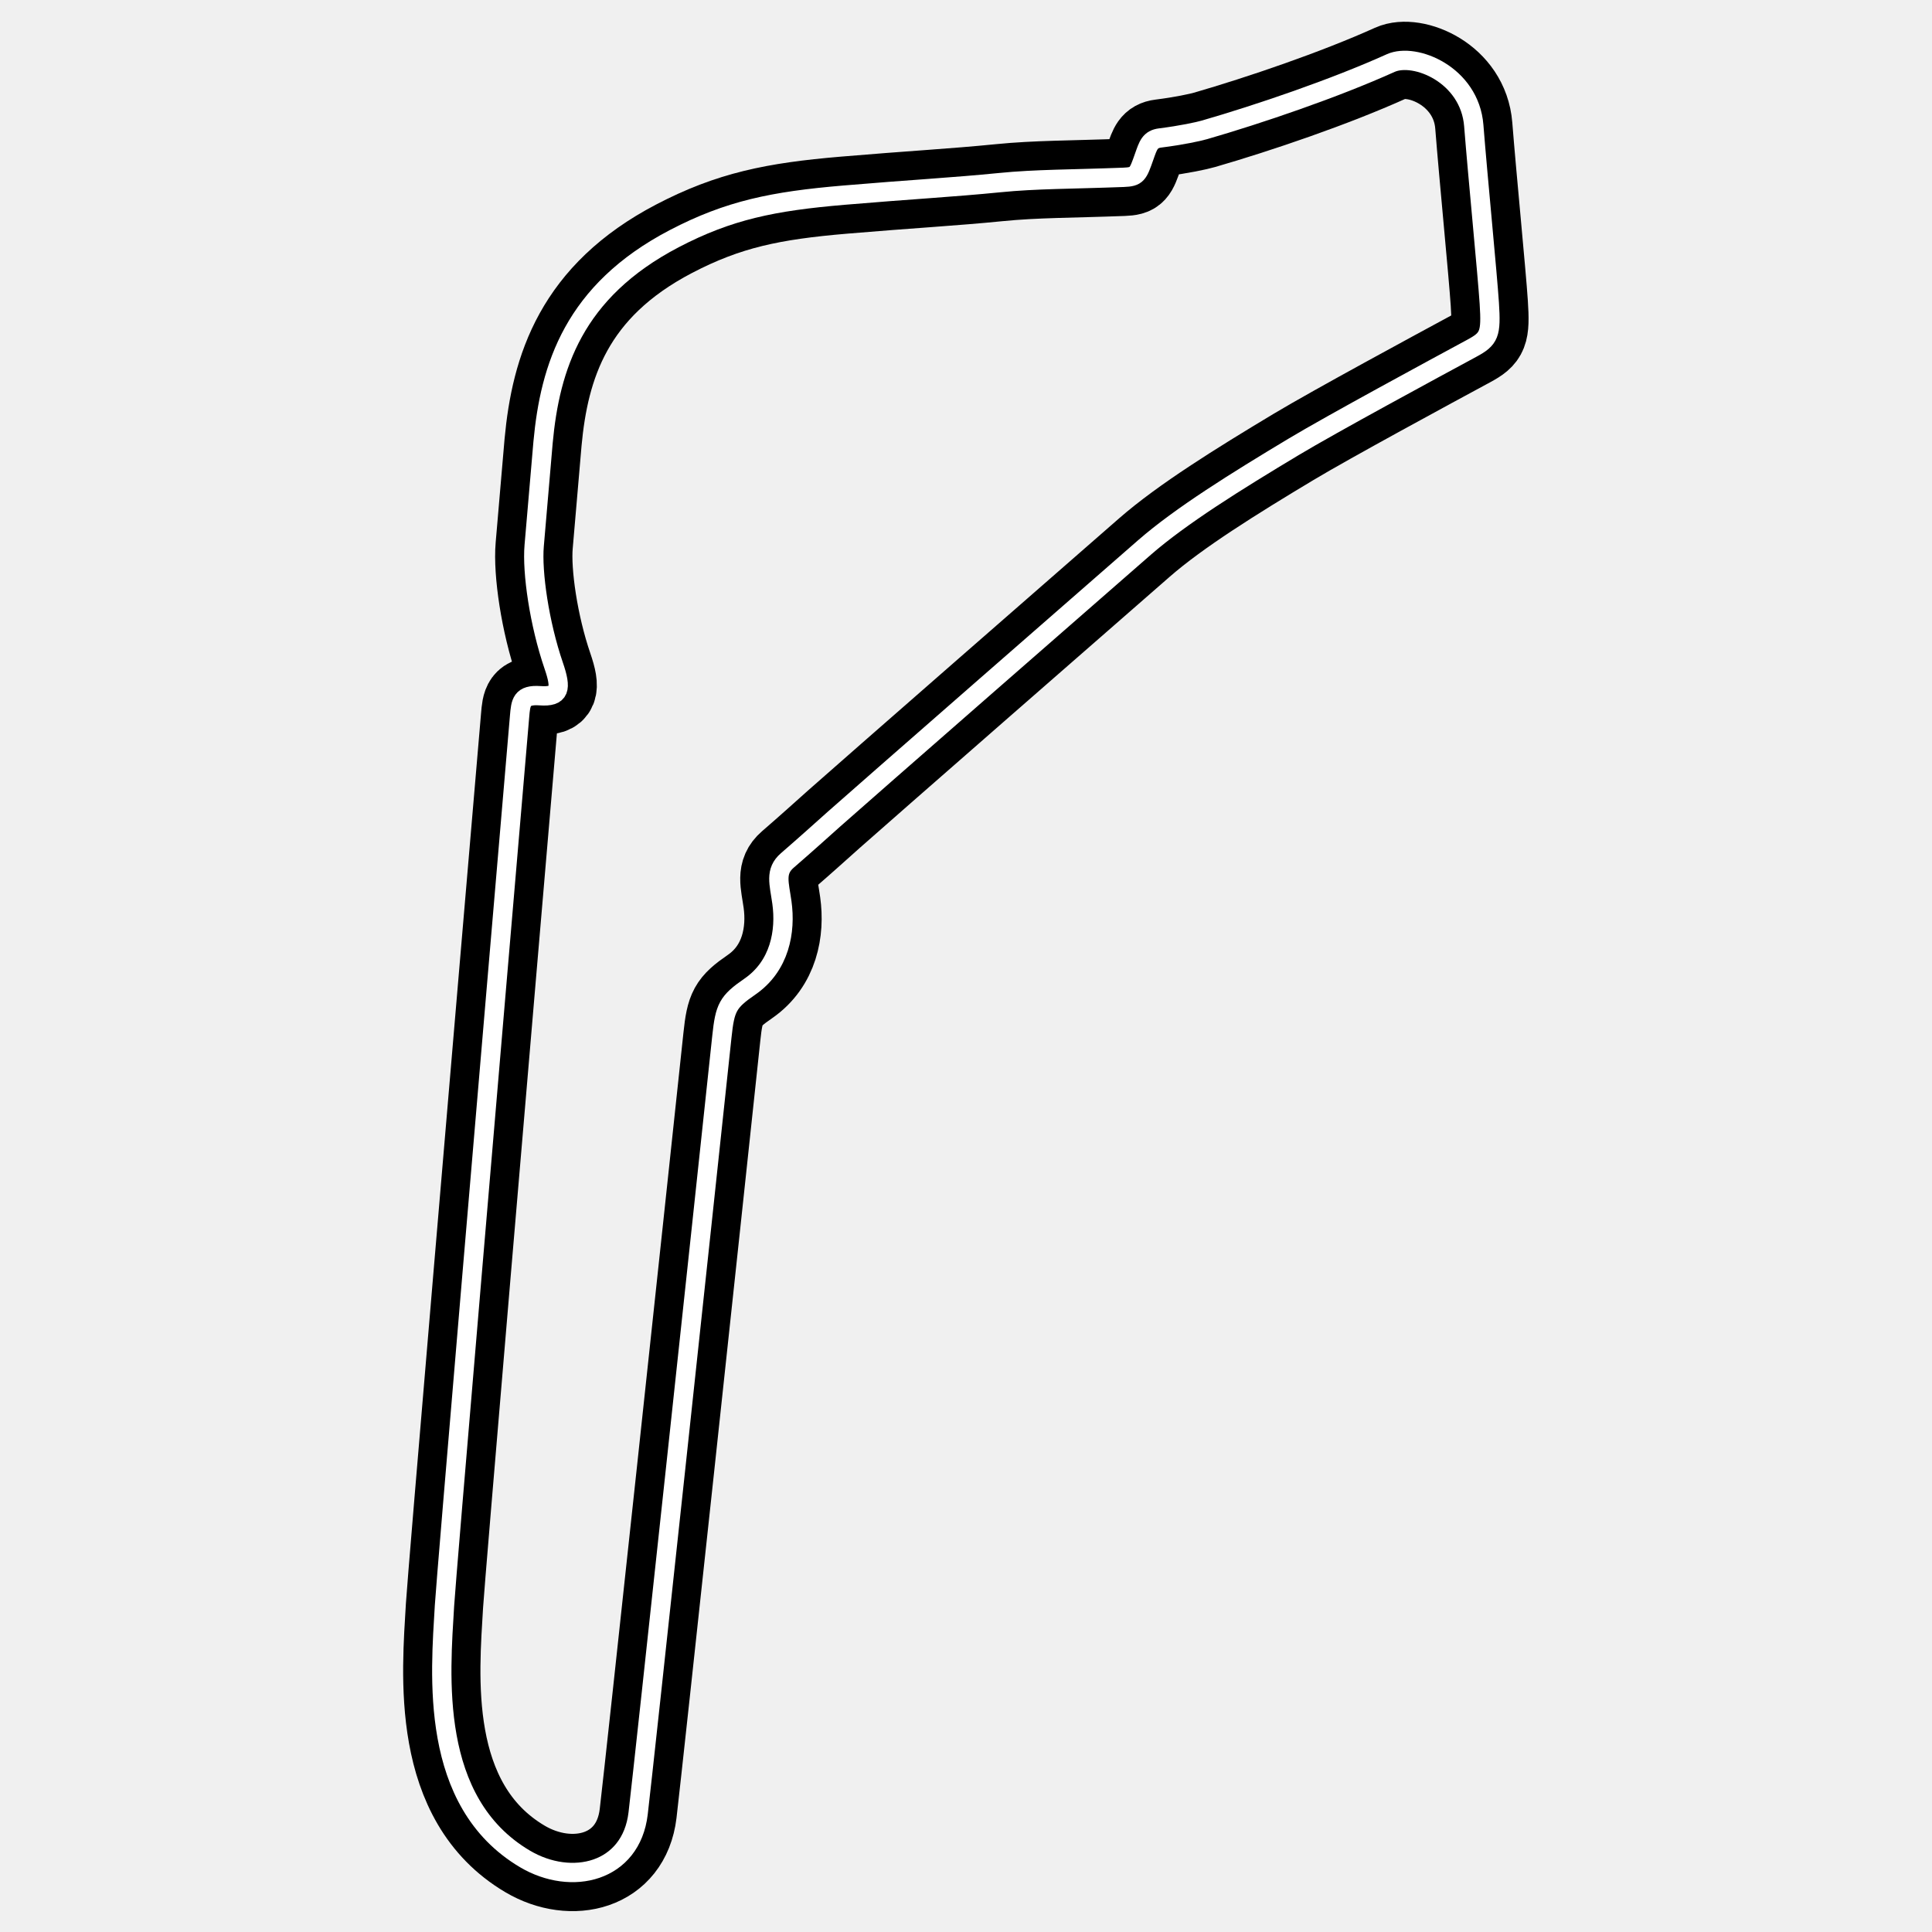
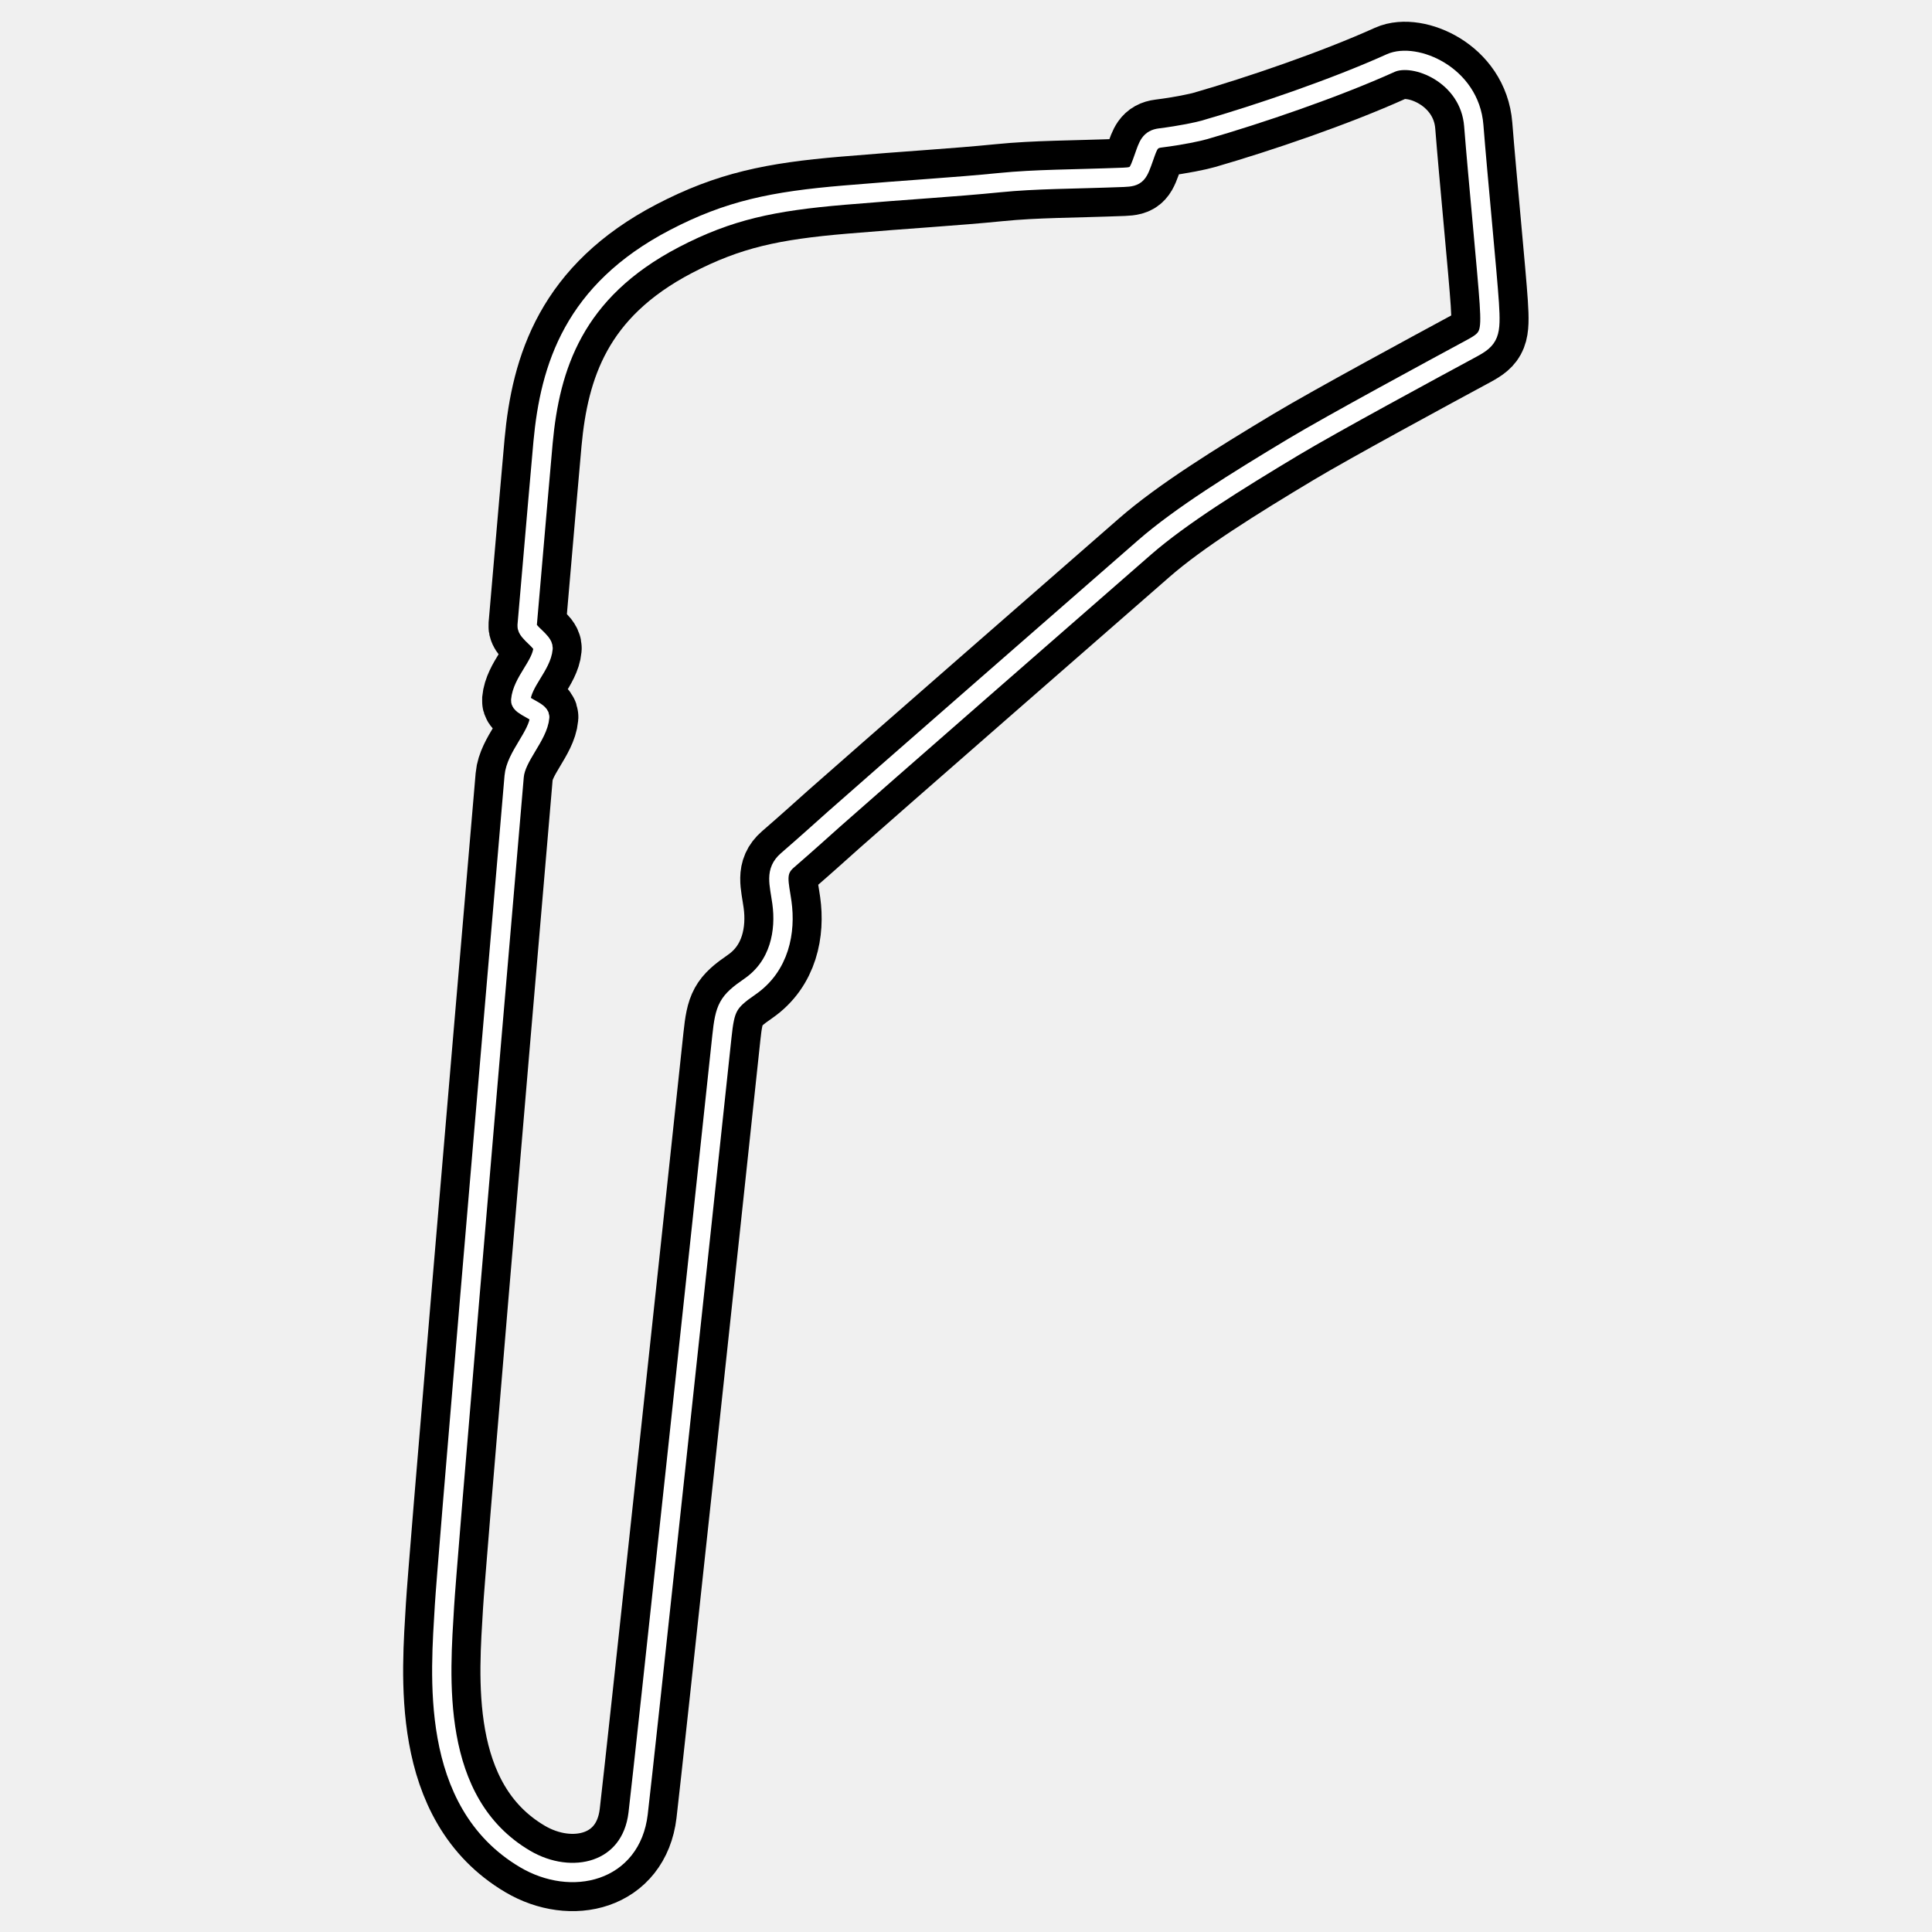
<svg xmlns="http://www.w3.org/2000/svg" xml:space="preserve" width="500" height="500">
-   <path d="M218.372 50.51c17.128-1.458 28.349-2.045 40.274-3.238 9.544-.954 18.648-.863 32.116-1.38 3.542-.136 3.729-.748 5.353-5.354 1.036-2.935 1.478-4.501 4.144-4.835 5.525-.69 9.921-1.651 11.443-2.091 14.149-4.09 33.715-10.744 48.213-17.291 6.233-2.814 20.461 2.978 21.497 16.187s3.53 38.46 4.015 45.973c.518 8.029.022 9.197-4.533 11.655-9.842 5.31-36.237 19.593-46.102 25.511-14.892 8.936-29.224 17.864-38.59 26.03-10.102 8.806-73.808 64.464-80.377 70.318-3.39 3.023-6.907 6.216-12.087 10.705-3.24 2.809-2.08 5.871-1.38 10.878 1.035 7.425-.519 16.403-8.289 21.756-5.758 3.967-6.446 5.425-7.248 12.962-4.732 44.498-20.042 187.268-21.674 201.017-1.813 15.28-17.22 18.9-29.267 11.784-24.993-14.763-21.878-47.89-20.85-65.527.408-6.966 12.017-143.36 19.435-230.17.309-3.611.466-5.692 5.3-5.347 5.184.37 5.612-1.727 3.54-7.77-3.737-10.9-5.649-24.2-5.06-31.068 1.369-15.987 2.231-26.008 2.297-26.732 1.804-19.481 7.9-39.11 33.93-52.707 14.168-7.4 25.64-9.712 43.9-11.266z" style="fill:none;stroke:#000;stroke-width:20;stroke-linejoin:round;stroke-dasharray:none;stroke-opacity:1" />
-   <path d="M218.372 50.51c17.128-1.458 28.349-2.045 40.274-3.238 9.544-.954 18.648-.863 32.116-1.38 3.542-.136 3.729-.748 5.353-5.354 1.036-2.935 1.478-4.501 4.144-4.835 5.525-.69 9.921-1.651 11.443-2.091 14.149-4.09 33.715-10.744 48.213-17.291 6.233-2.814 20.461 2.978 21.497 16.187s3.53 38.46 4.015 45.973c.518 8.029.022 9.197-4.533 11.655-9.842 5.31-36.237 19.593-46.102 25.511-14.892 8.936-29.224 17.864-38.59 26.03-10.102 8.806-73.808 64.464-80.377 70.318-3.39 3.023-6.907 6.216-12.087 10.705-3.24 2.809-2.08 5.871-1.38 10.878 1.035 7.425-.519 16.403-8.289 21.756-5.758 3.967-6.446 5.425-7.248 12.962-4.732 44.498-20.042 187.268-21.674 201.017-1.813 15.28-17.22 18.9-29.267 11.784-24.993-14.763-21.878-47.89-20.85-65.527.408-6.966 12.017-143.36 19.435-230.17.309-3.611.466-5.692 5.3-5.347 5.184.37 5.612-1.727 3.54-7.77-3.737-10.9-5.649-24.2-5.06-31.068 1.369-15.987 2.231-26.008 2.297-26.732 1.804-19.481 7.9-39.11 33.93-52.707 14.168-7.4 25.64-9.712 43.9-11.266z" style="fill:none;stroke:#fff;stroke-width:5;stroke-linejoin:round;stroke-dasharray:none;stroke-opacity:1" />
+   <path d="M218.372 50.51c17.128-1.458 28.349-2.045 40.274-3.238 9.544-.954 18.648-.863 32.116-1.38 3.542-.136 3.729-.748 5.353-5.354 1.036-2.935 1.478-4.501 4.144-4.835 5.525-.69 9.921-1.651 11.443-2.091 14.149-4.09 33.715-10.744 48.213-17.291 6.233-2.814 20.461 2.978 21.497 16.187s3.53 38.46 4.015 45.973c.518 8.029.022 9.197-4.533 11.655-9.842 5.31-36.237 19.593-46.102 25.511-14.892 8.936-29.224 17.864-38.59 26.03-10.102 8.806-73.808 64.464-80.377 70.318-3.39 3.023-6.907 6.216-12.087 10.705-3.24 2.809-2.08 5.871-1.38 10.878 1.035 7.425-.519 16.403-8.289 21.756-5.758 3.967-6.446 5.425-7.248 12.962-4.732 44.498-20.042 187.268-21.674 201.017-1.813 15.28-17.22 18.9-29.267 11.784-24.993-14.763-21.878-47.89-20.85-65.527.595-10.186 10.7-129.126 18.032-214.627.446-5.196 6.195-10.446 6.617-15.365.13-1.516-5.053-2.841-4.926-4.328.416-4.84 5.405-8.983 5.79-13.457.156-1.82-4.276-4.135-4.126-5.887 2.189-25.41 3.755-43.433 4.125-47.423 1.804-19.481 7.9-39.11 33.93-52.707 14.168-7.4 25.64-9.712 43.9-11.266z" style="fill:none;stroke:#000;stroke-width:20;stroke-linejoin:round;stroke-dasharray:none;stroke-opacity:1" />
+   <path d="M218.372 50.51c17.128-1.458 28.349-2.045 40.274-3.238 9.544-.954 18.648-.863 32.116-1.38 3.542-.136 3.729-.748 5.353-5.354 1.036-2.935 1.478-4.501 4.144-4.835 5.525-.69 9.921-1.651 11.443-2.091 14.149-4.09 33.715-10.744 48.213-17.291 6.233-2.814 20.461 2.978 21.497 16.187s3.53 38.46 4.015 45.973c.518 8.029.022 9.197-4.533 11.655-9.842 5.31-36.237 19.593-46.102 25.511-14.892 8.936-29.224 17.864-38.59 26.03-10.102 8.806-73.808 64.464-80.377 70.318-3.39 3.023-6.907 6.216-12.087 10.705-3.24 2.809-2.08 5.871-1.38 10.878 1.035 7.425-.519 16.403-8.289 21.756-5.758 3.967-6.446 5.425-7.248 12.962-4.732 44.498-20.042 187.268-21.674 201.017-1.813 15.28-17.22 18.9-29.267 11.784-24.993-14.763-21.878-47.89-20.85-65.527.595-10.186 10.7-129.126 18.032-214.627.446-5.196 6.195-10.446 6.617-15.365.13-1.516-5.053-2.841-4.926-4.328.416-4.84 5.405-8.983 5.79-13.457.156-1.82-4.276-4.135-4.126-5.887 2.189-25.41 3.755-43.433 4.125-47.423 1.804-19.481 7.9-39.11 33.93-52.707 14.168-7.4 25.64-9.712 43.9-11.266z" style="fill:none;stroke:#fff;stroke-width:5;stroke-linejoin:round;stroke-dasharray:none;stroke-opacity:1" />
</svg>
